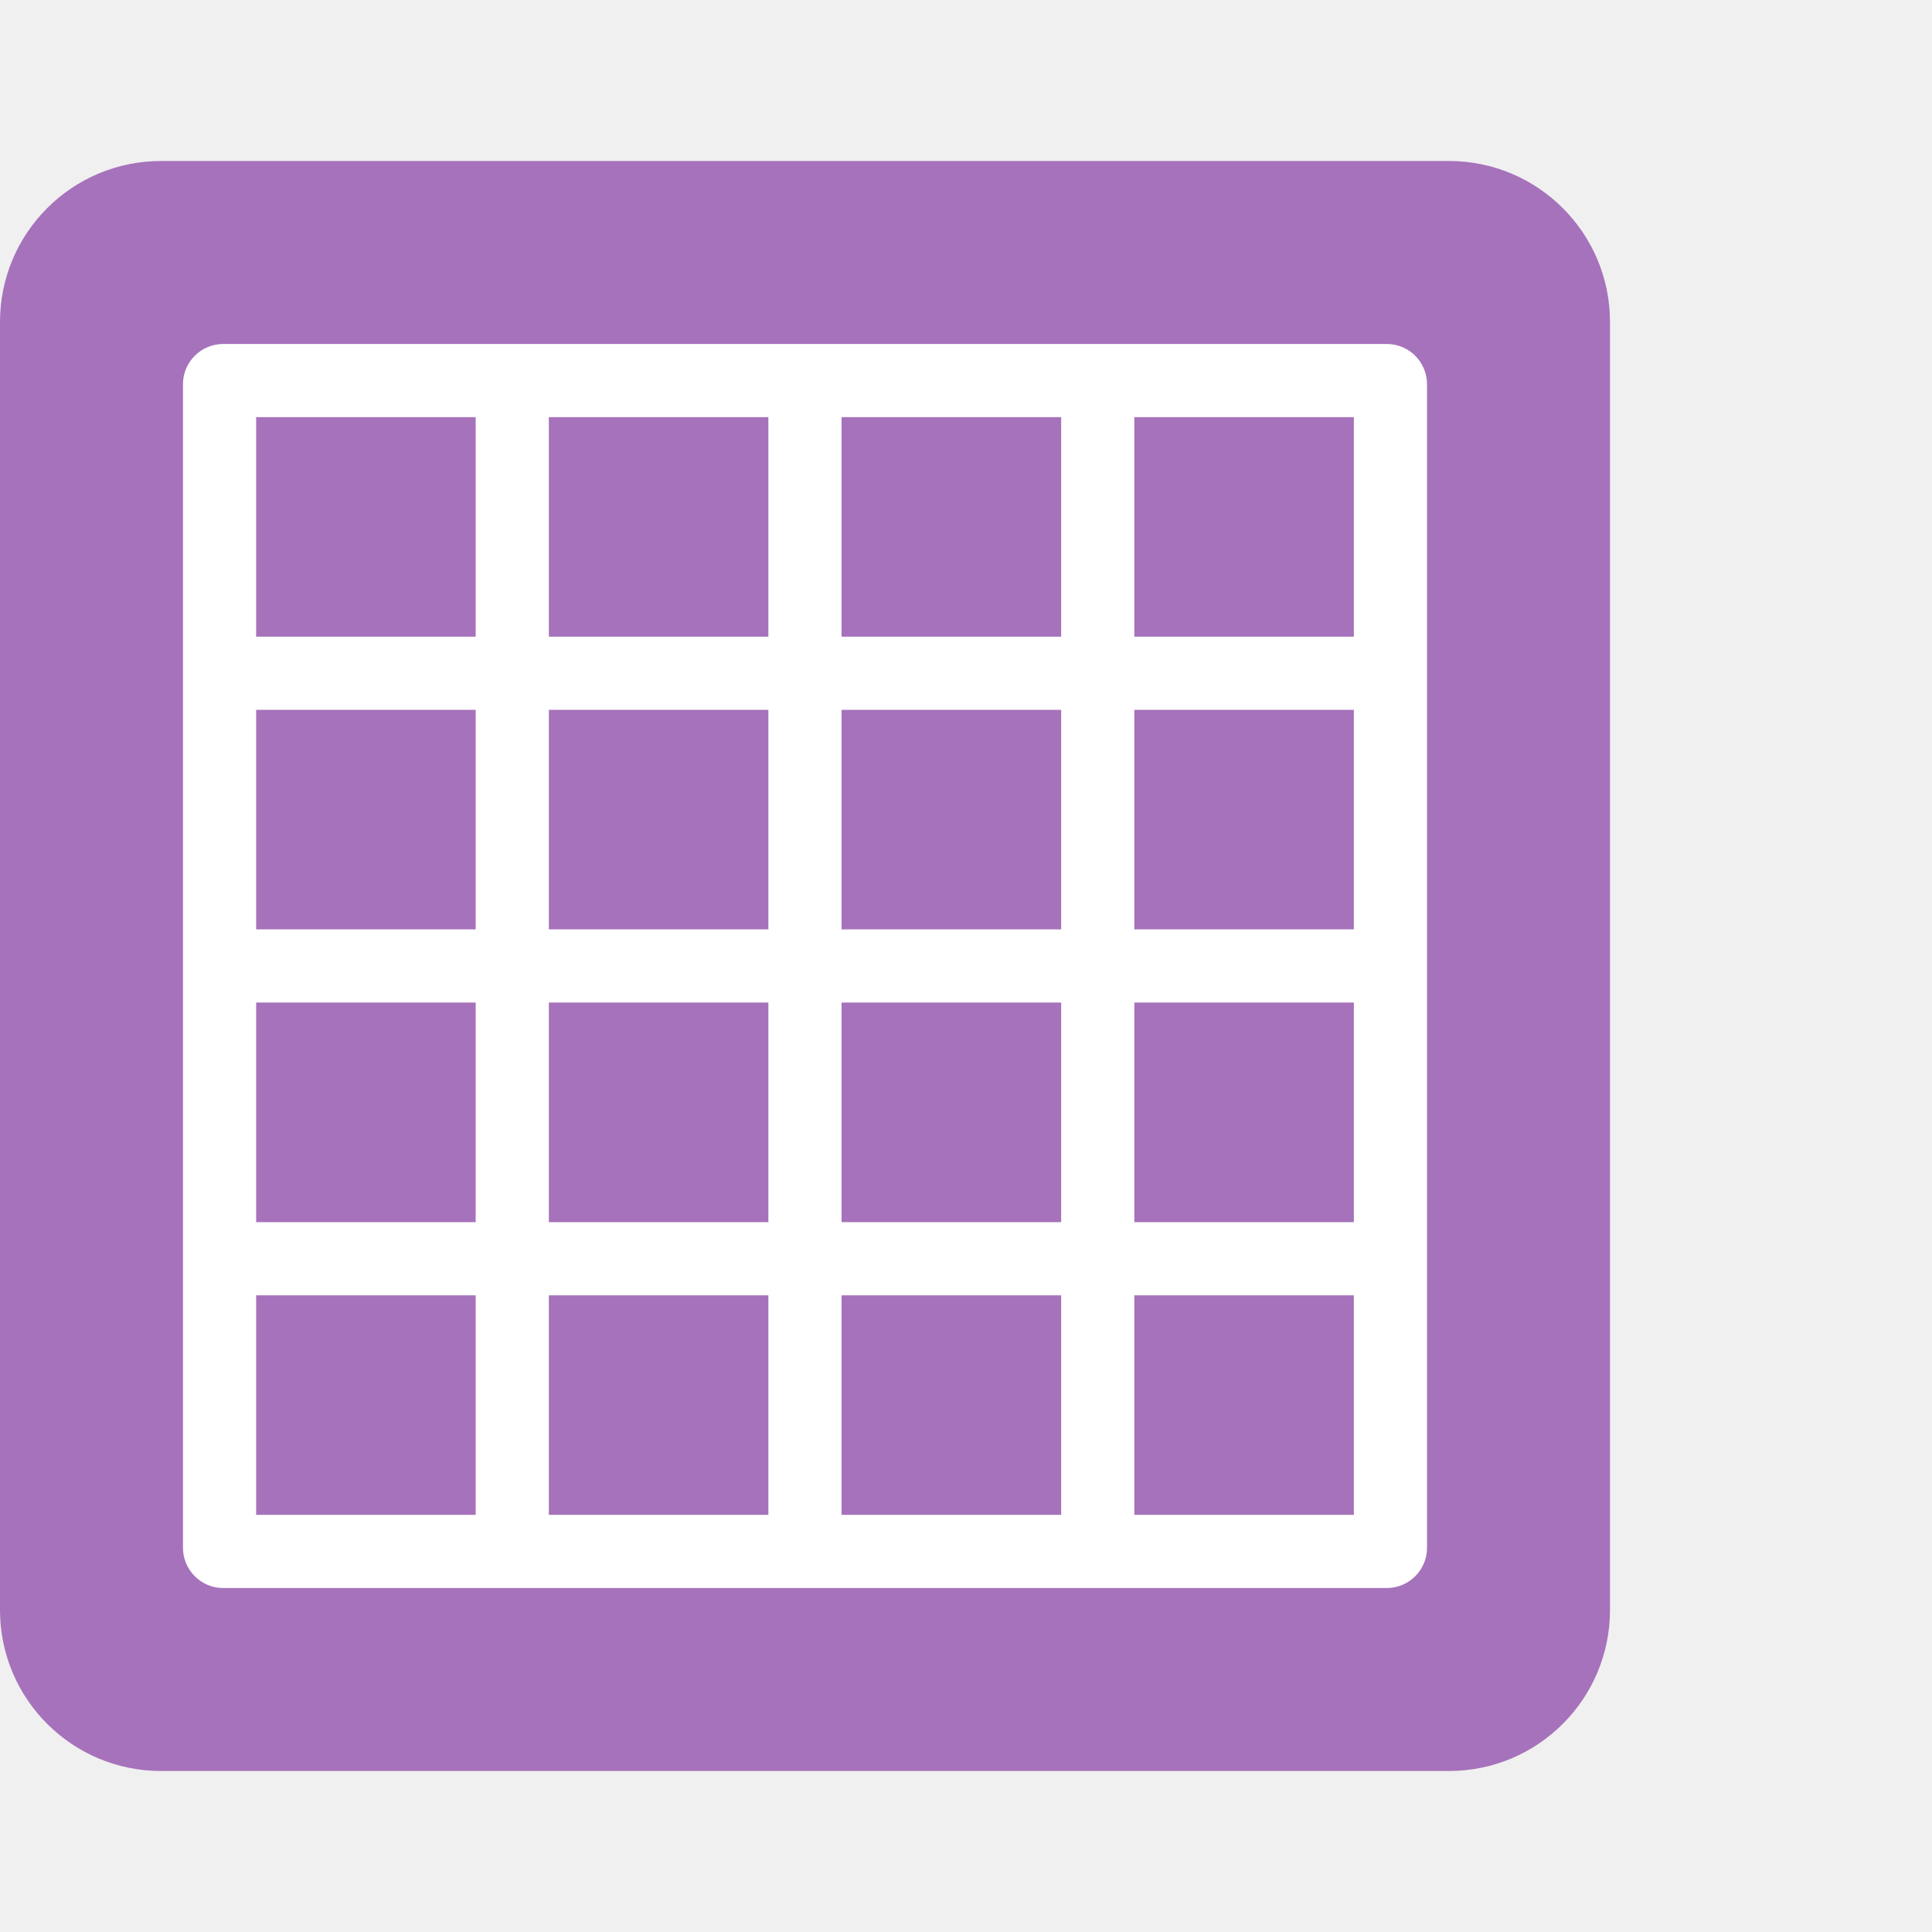
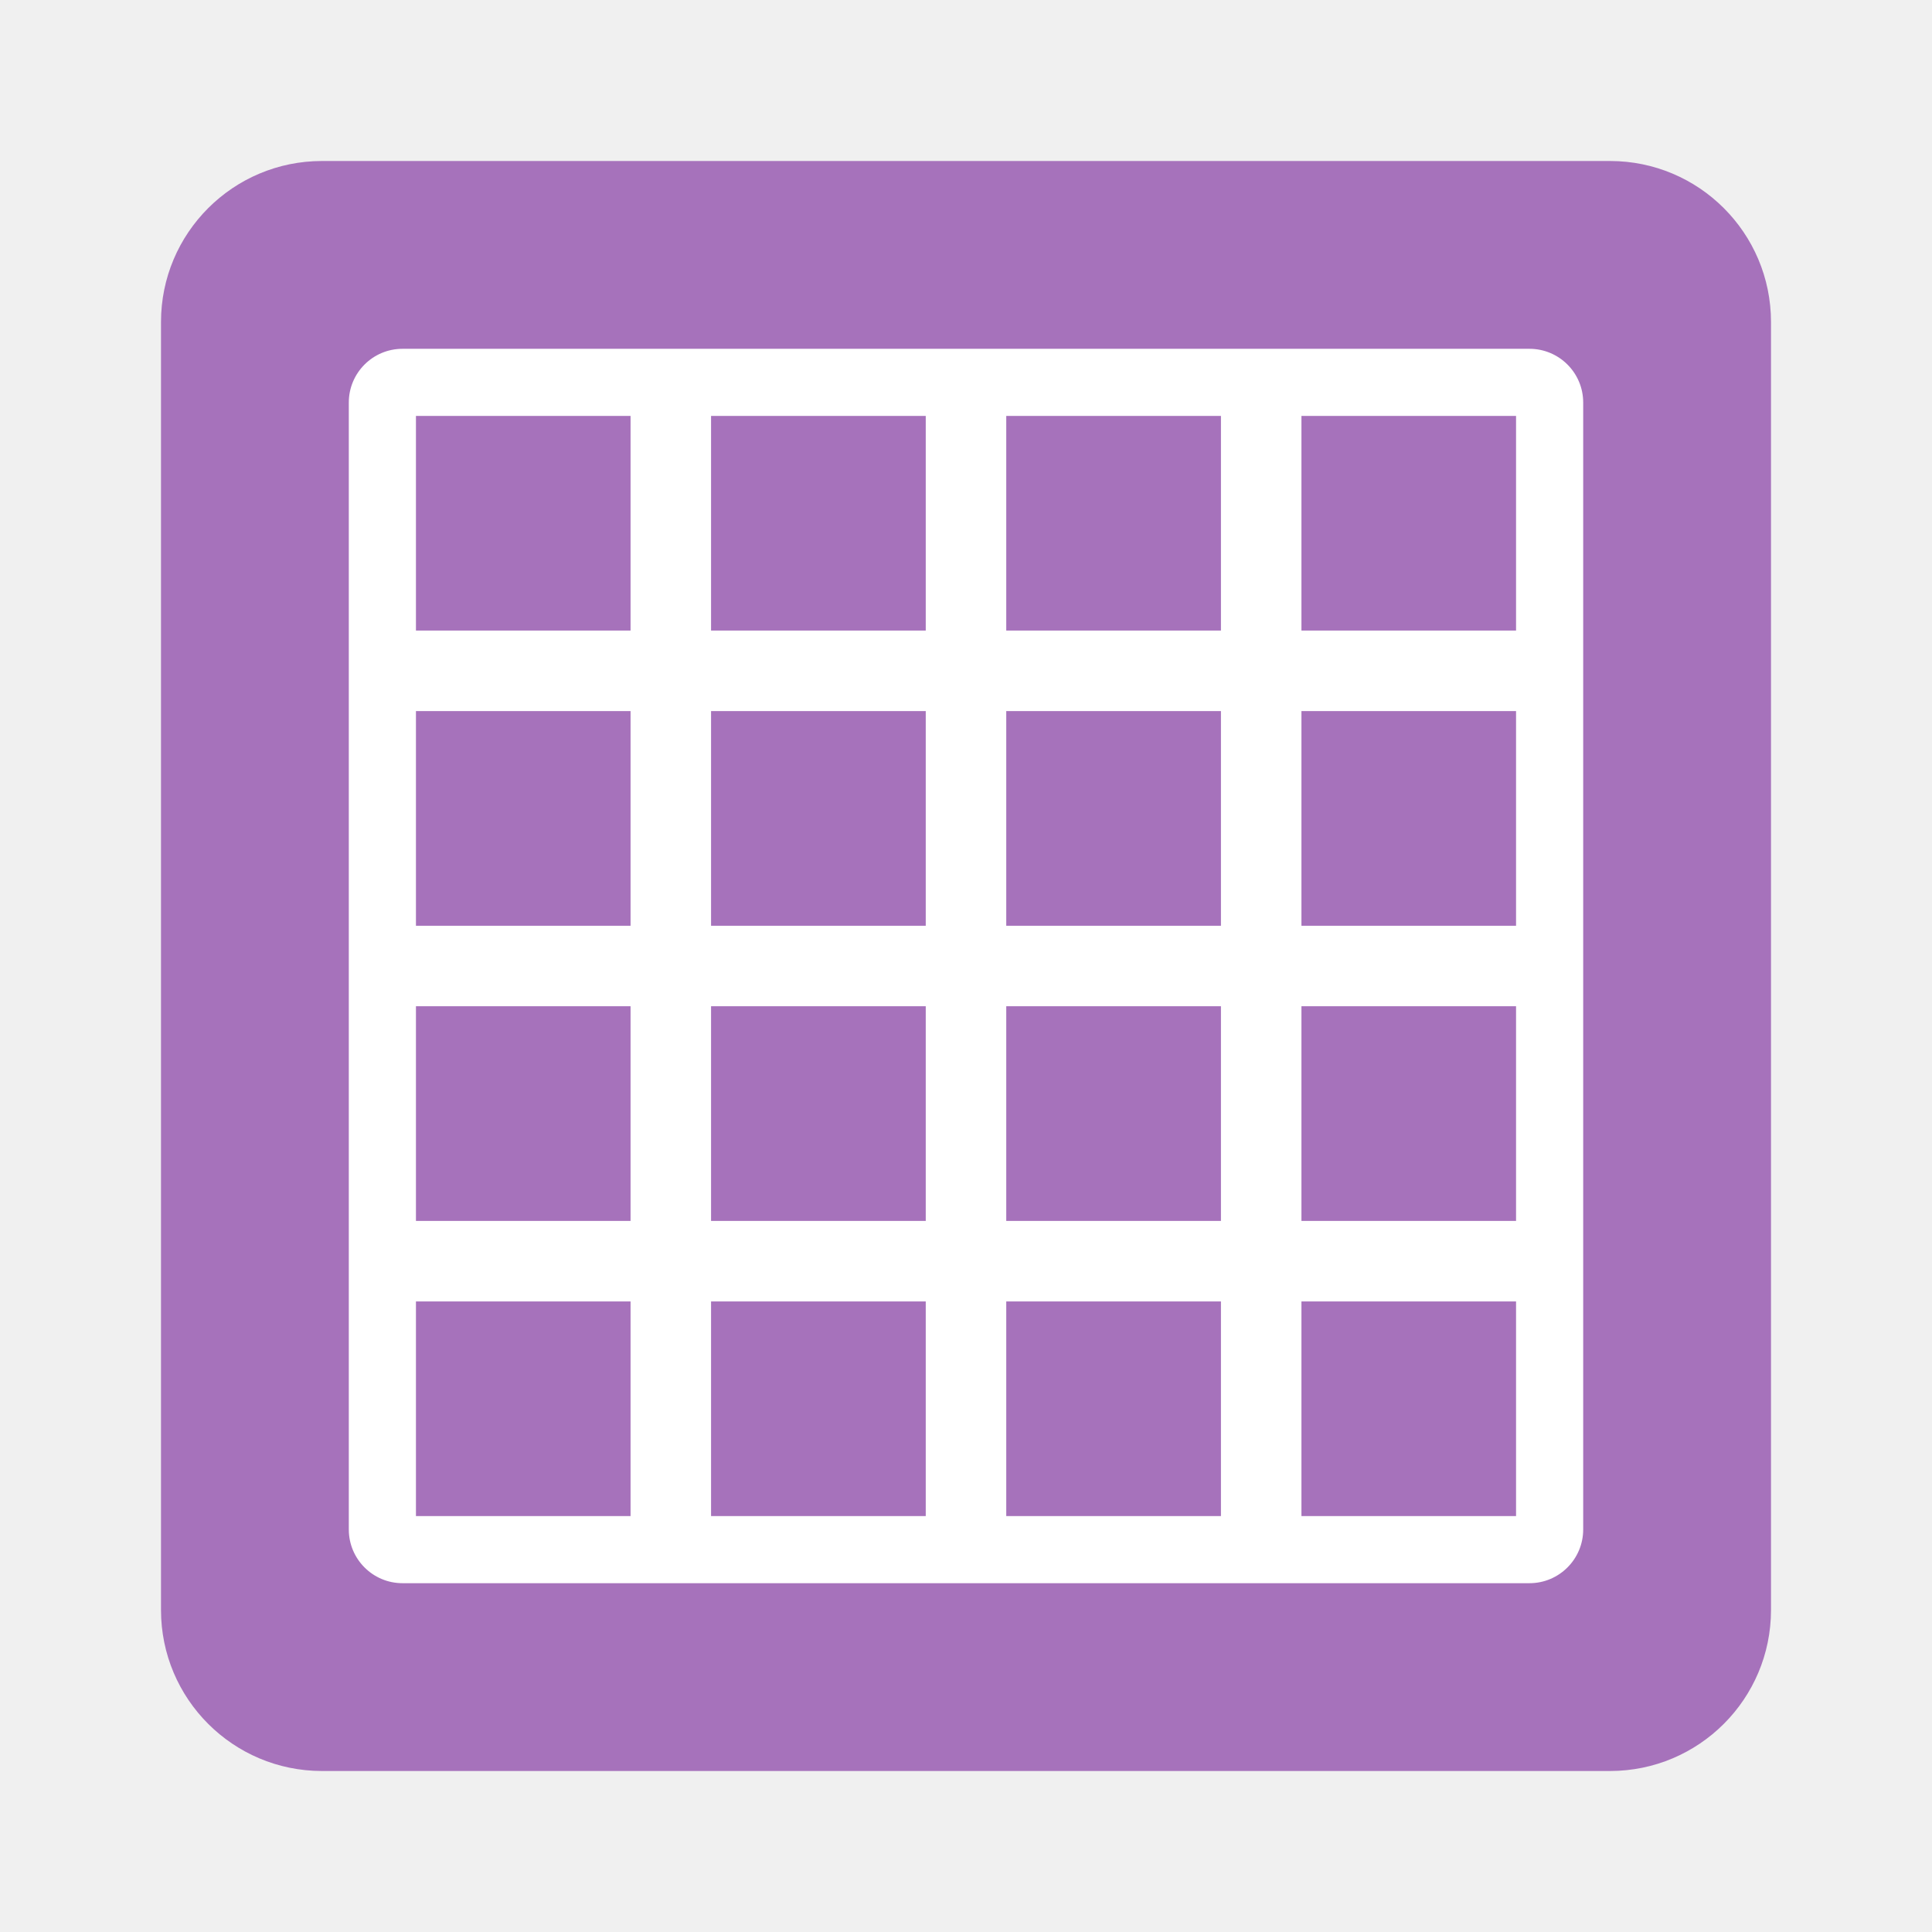
- <svg xmlns="http://www.w3.org/2000/svg" width="20px" height="20px" viewBox="0 0 24 20" version="1.1" fill="none">
-   <rect width="20" height="20" rx="2" fill="#A672BB" />
-   <rect x="2.273" y="2.273" width="15.454" height="15.454" rx="0.5" fill="white" />
-   <path fill-rule="evenodd" clip-rule="evenodd" d="M6.818 3.182H9.545V5.909H6.818V3.182ZM3.182 3.182H5.909V5.909H3.182V3.182ZM13.182 3.182H10.454V5.909H13.182V3.182ZM14.091 3.182H16.818V5.909H14.091V3.182ZM3.182 6.818H5.909V9.545H3.182V6.818ZM6.818 6.818H9.545V9.545H6.818V6.818ZM13.182 6.818H10.454V9.545H13.182V6.818ZM14.091 6.818H16.818V9.545H14.091V6.818ZM5.909 10.454H3.182V13.182H5.909V10.454ZM9.545 10.454H6.818V13.182H9.545V10.454ZM10.454 10.454H13.182V13.182H10.454V10.454ZM16.818 10.454H14.091V13.182H16.818V10.454ZM6.818 14.091H9.545V16.818H6.818V14.091ZM3.182 14.091H5.909V16.818H3.182V14.091ZM13.182 14.091H10.454V16.818H13.182V14.091ZM14.091 14.091H16.818V16.818H14.091V14.091Z" fill="#A672BB" />
+ <svg xmlns="http://www.w3.org/2000/svg" viewBox="0 0 24 24" fill="none">
+   <rect x="2" y="2" width="20" height="20" rx="2" fill="#A672BB" />
+   <path fill-rule="evenodd" clip-rule="evenodd" d="M5 4.333C4.632 4.333 4.333 4.632 4.333 5V19C4.333 19.368 4.632 19.667 5 19.667H19C19.368 19.667 19.667 19.368 19.667 19V5C19.667 4.632 19.368 4.333 19 4.333H5ZM5.167 5.167H7.833V7.833H5.167V5.167ZM8.833 5.167H11.5V7.833H8.833V5.167ZM12.5 5.167H15.167V7.833H12.5V5.167ZM16.167 5.167H18.833V7.833H16.167V5.167ZM5.167 8.833H7.833V11.5H5.167V8.833ZM8.833 8.833H11.5V11.5H8.833V8.833ZM12.5 8.833H15.167V11.5H12.5V8.833ZM16.167 8.833H18.833V11.5H16.167V8.833ZM5.167 12.5H7.833V15.167H5.167V12.5ZM8.833 12.5H11.5V15.167H8.833V12.5ZM12.5 12.5H15.167V15.167H12.5V12.5ZM16.167 12.5H18.833V15.167H16.167V12.5ZM5.167 16.167H7.833V18.833H5.167V16.167ZM8.833 16.167H11.5V18.833H8.833V16.167ZM12.5 16.167H15.167V18.833H12.5V16.167ZM16.167 16.167H18.833V18.833H16.167V16.167Z" fill="white" />
</svg>
